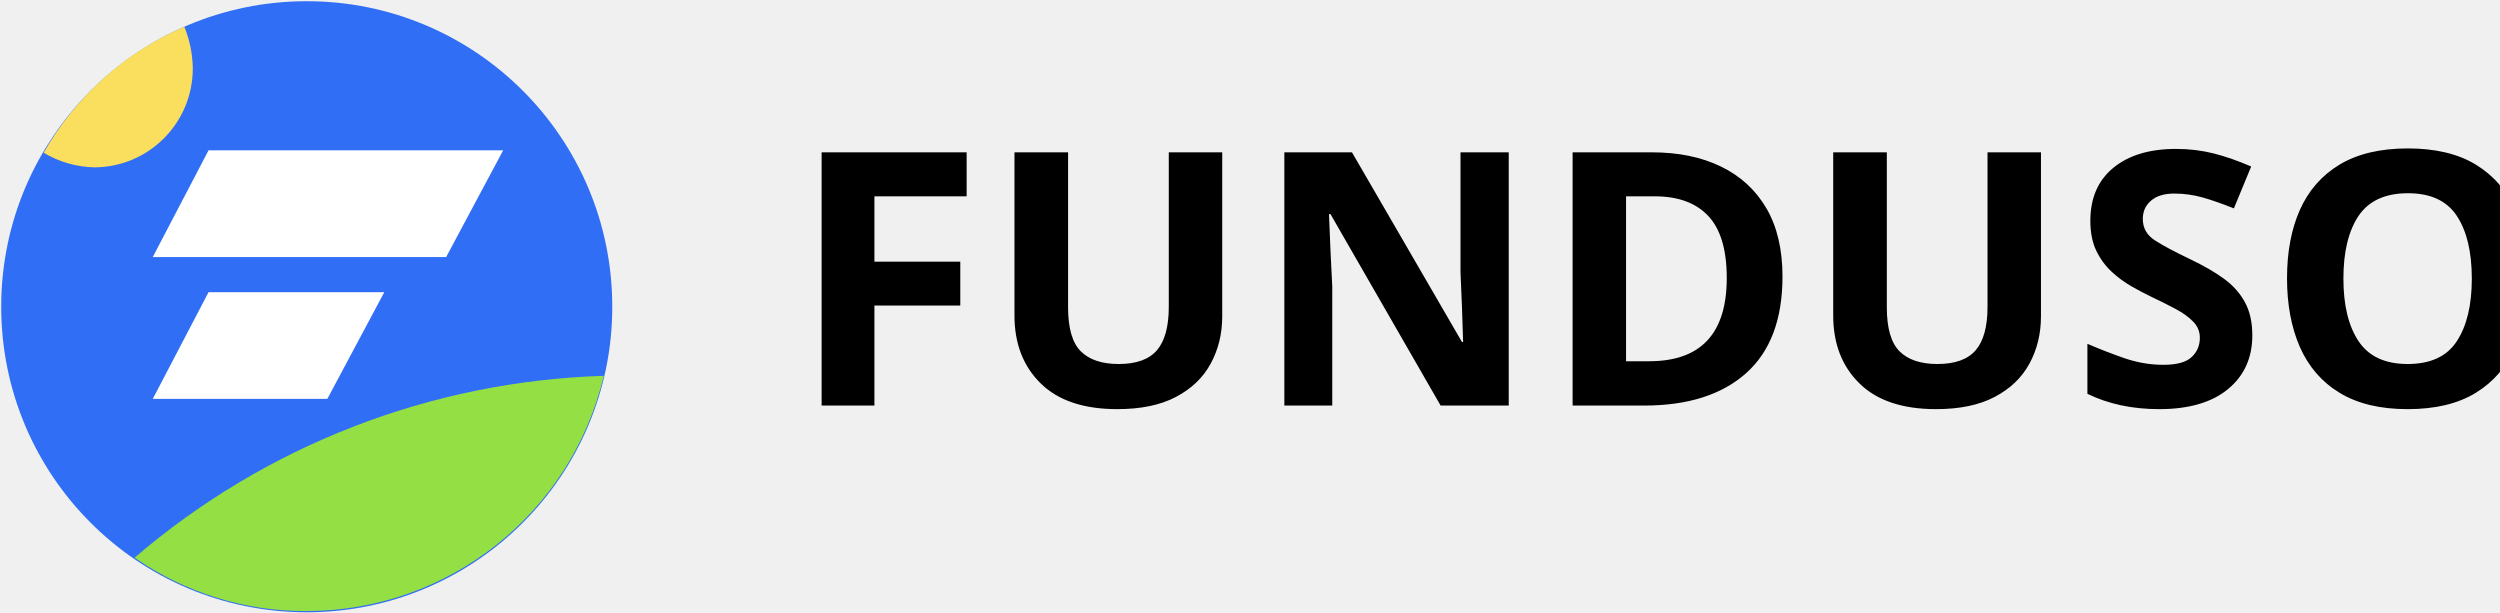
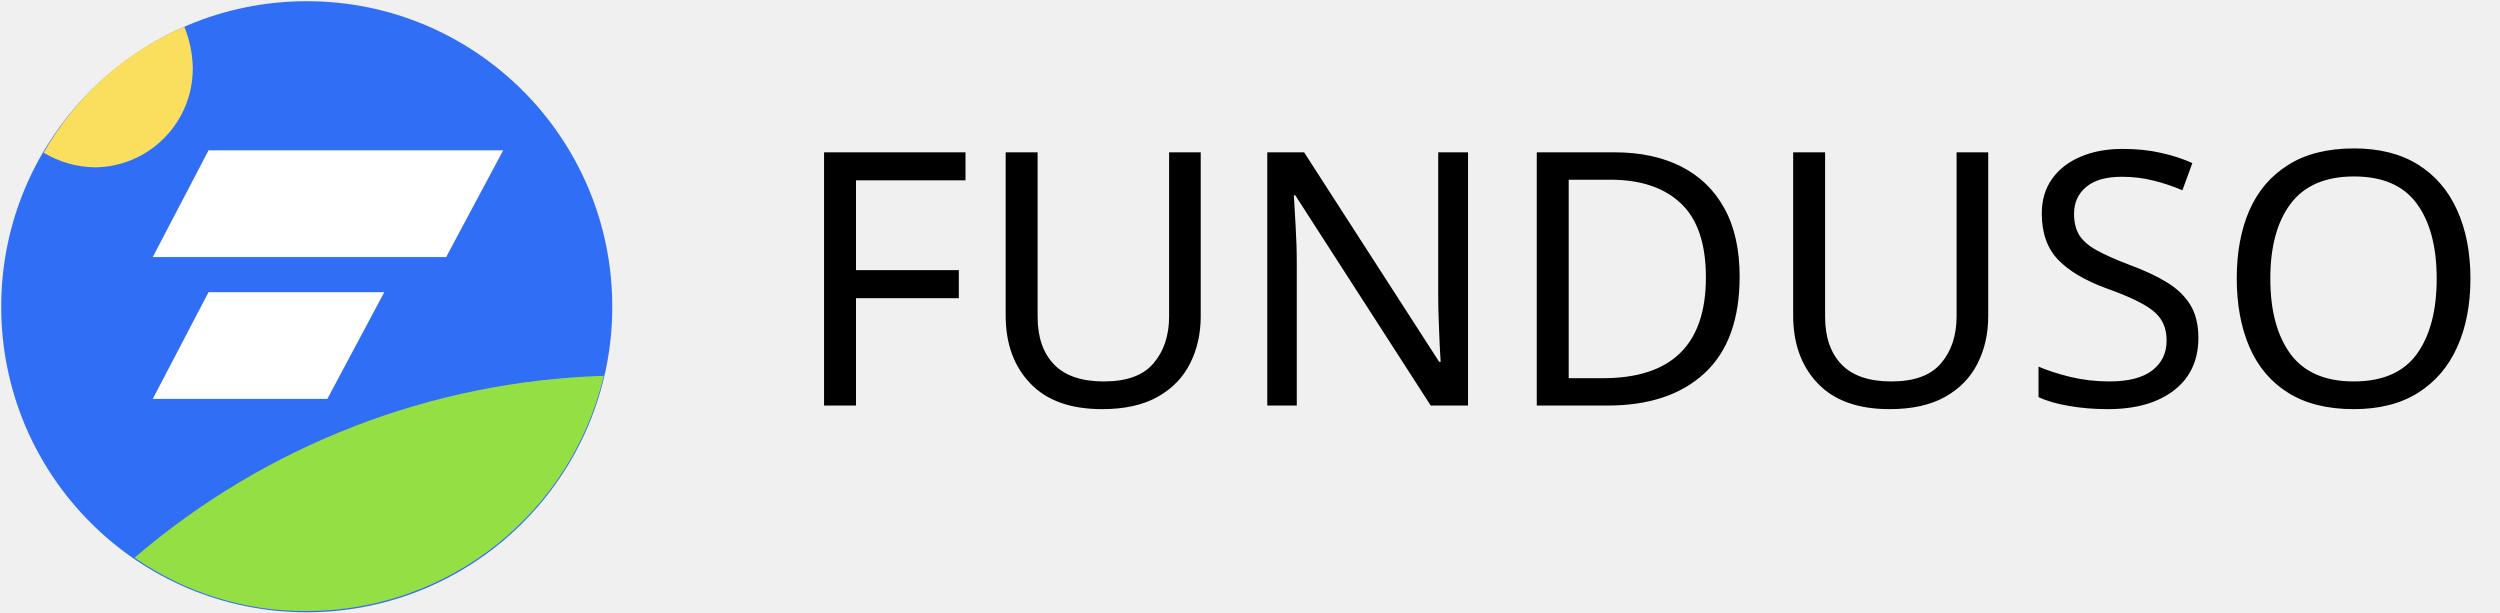
<svg xmlns="http://www.w3.org/2000/svg" width="239.721" height="58.709" viewBox="0 0 239.721 58.709">
  <defs>
    <style>
+       
+       
      .cls-1 {
        font-size: 34px;
-         font-family: SourceSansPro-Semibold, Source Sans Pro;
-         font-weight: 600;
+         font-family: 'Source Sans Pro', sans-serif;
      }

      .cls-2 {
        fill: #306ef6;
      }

      .cls-3 {
        fill: none;
      }

      .cls-4 {
        fill: #fadf5f;
      }

      .cls-5 {
        fill: #94e044;
      }

      .cls-6 {
        fill: #fff;
      }
    </style>
  </defs>
  <g id="Group_19" data-name="Group 19" transform="translate(-583.285 -228.996)">
    <g id="Group_16" data-name="Group 16" transform="translate(583.285 228.996)">
      <text id="FUNDUSOL" class="cls-1" transform="translate(75.721 38.888)">
        <tspan x="0" y="0">FUNDUSOL</tspan>
      </text>
      <g id="Group_15" data-name="Group 15" transform="translate(0 0)">
        <g id="Group_9" data-name="Group 9" transform="translate(0 0)">
          <g id="Group_6" data-name="Group 6">
            <g id="Group_5" data-name="Group 5">
              <circle id="Ellipse_1" data-name="Ellipse 1" class="cls-2" cx="29.297" cy="29.297" r="29.297" transform="translate(0.116 0.116)" />
              <g id="Group_3" data-name="Group 3" transform="translate(0.116 0.116)">
                <path id="Path_9" data-name="Path 9" class="cls-3" d="M34.4,5.4A30.294,30.294,0,0,0,22.655,7.841a8.922,8.922,0,0,1,.814,3.953,9.576,9.576,0,0,1-9.533,9.533,8.866,8.866,0,0,1-4.883-1.4A28.605,28.605,0,0,0,5.1,34.7,29.3,29.3,0,1,0,34.4,5.4Z" transform="translate(-5.1 -5.4)" />
                <path id="Path_10" data-name="Path 10" class="cls-4" d="M22.9,11.453A10.894,10.894,0,0,0,22.086,7.5,28.431,28.431,0,0,0,8.6,19.591a9.949,9.949,0,0,0,4.883,1.4A9.477,9.477,0,0,0,22.9,11.453Z" transform="translate(-4.531 -5.059)" />
              </g>
              <g id="Group_4" data-name="Group 4">
                <path id="Path_11" data-name="Path 11" class="cls-3" d="M17.788,58.662A72.736,72.736,0,0,1,62.779,41.223a31.32,31.32,0,0,0,.814-6.627,29.3,29.3,0,1,0-45.8,24.065Z" transform="translate(-5 -5.3)" />
                <path id="Path_12" data-name="Path 12" class="cls-5" d="M32.608,58.854A29.3,29.3,0,0,0,61.091,36.3,72.47,72.47,0,0,0,16.1,53.738,28.649,28.649,0,0,0,32.608,58.854Z" transform="translate(-3.196 -0.261)" />
              </g>
            </g>
            <path id="Path_13" data-name="Path 13" class="cls-6" d="M45.734,27.931H17.6L22.948,17.7H51.2Z" transform="translate(-2.952 -3.284)" />
            <path id="Path_14" data-name="Path 14" class="cls-6" d="M34.341,39.631H17.6L22.948,29.4H39.8Z" transform="translate(-2.952 -1.382)" />
          </g>
        </g>
      </g>
    </g>
  </g>
</svg>
